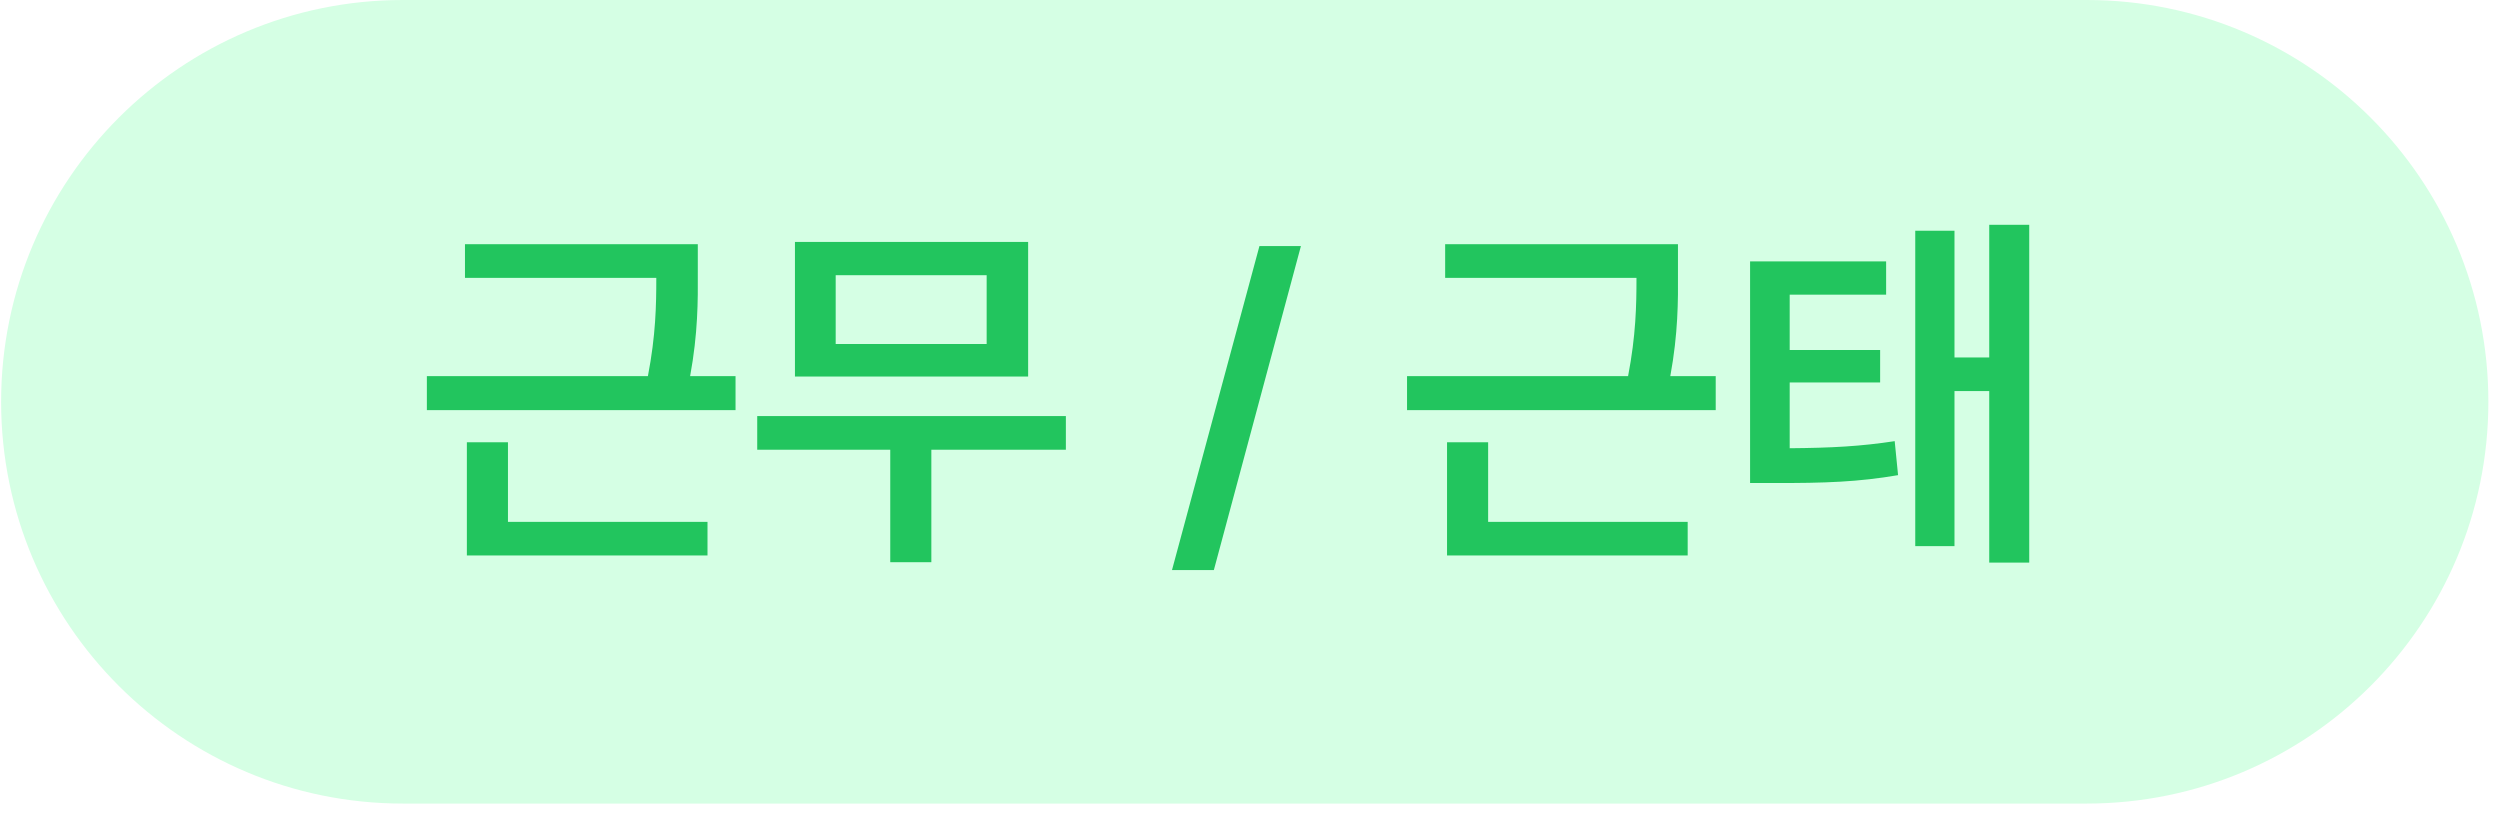
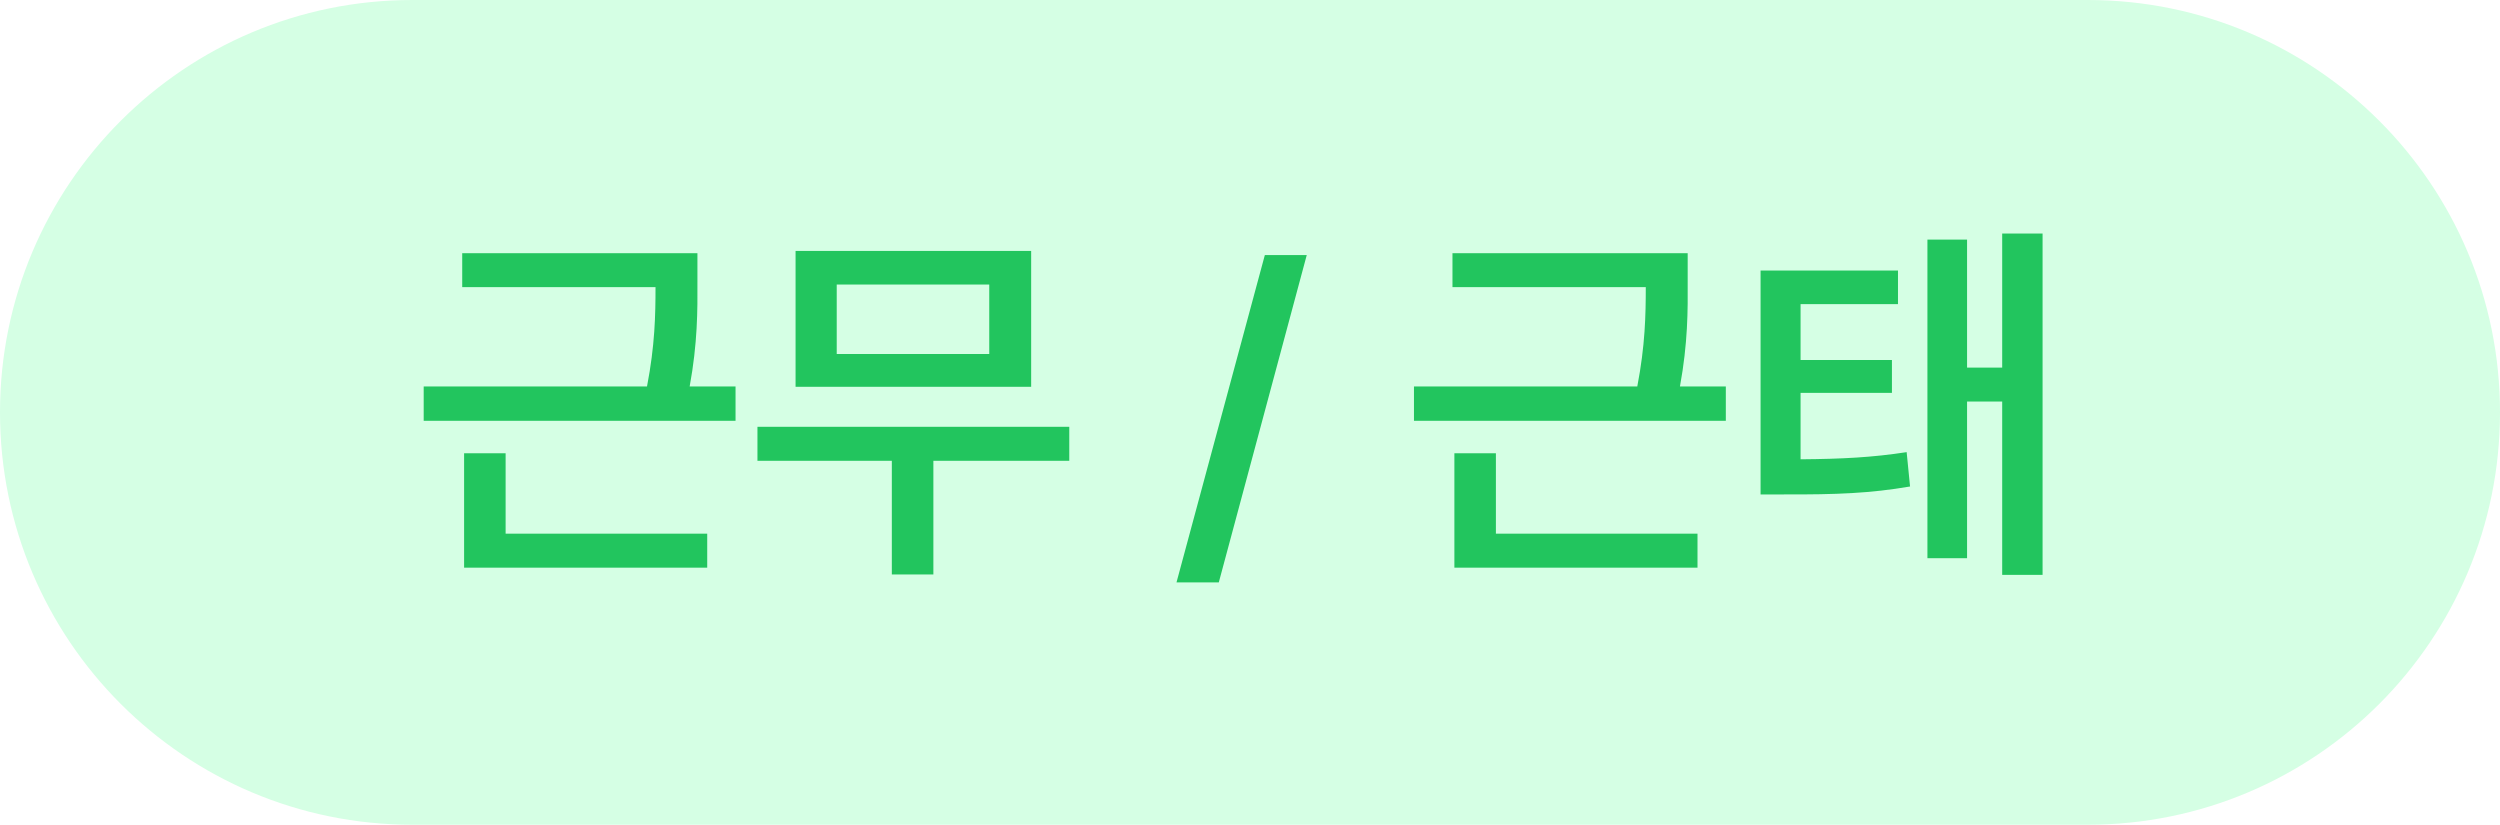
- <svg xmlns="http://www.w3.org/2000/svg" width="98" height="32" viewBox="0 0 98 32" fill="none">
-   <rect x="0.044" width="97.5" height="31.5" rx="15.75" fill="#D5FFE4" />
-   <path d="M27.354 9.573V10.672C27.361 11.785 27.361 13.067 27.053 14.744H28.833V16.077H16.733V14.744H25.398C25.706 13.148 25.727 11.968 25.727 10.892H18.227V9.573H27.354ZM18.301 21.775V17.337H19.912V20.457H27.734V21.775H18.301ZM41.782 16.311V17.63H36.509V22.039H34.898V17.63H29.683V16.311H41.782ZM31.162 14.759V9.485H40.303V14.759H31.162ZM32.759 13.484H38.677V10.789H32.759V13.484ZM50.996 9.646L47.583 22.347H45.942L49.37 9.646H50.996ZM65.776 9.573V10.672C65.784 11.785 65.784 13.067 65.476 14.744H67.256V16.077H55.156V14.744H63.821C64.128 13.148 64.15 11.968 64.15 10.892H56.65V9.573H65.776ZM56.724 21.775V17.337H58.335V20.457H66.157V21.775H56.724ZM73.936 10.247V11.551H70.156V13.719H73.701V14.993H70.156V17.571C71.797 17.557 72.932 17.498 74.272 17.293L74.404 18.626C72.859 18.89 71.562 18.941 69.497 18.934H68.603V10.247H73.936ZM75.078 21.409V9.046H76.616V14.012H77.978V8.812H79.546V22.054H77.978V15.33H76.616V21.409H75.078Z" fill="#22C55E" />
+ <svg xmlns="http://www.w3.org/2000/svg" width="97" height="32" viewBox="0 0 97 32" fill="none">
+   <rect width="97" height="32" rx="16" fill="#D5FFE4" />
+   <path d="M27.06 9.823V10.922C27.067 12.035 27.067 13.317 26.759 14.994H28.539V16.327H16.439V14.994H25.104C25.412 13.398 25.434 12.218 25.434 11.142H17.934V9.823H27.06ZM18.007 22.025V17.587H19.618V20.707H27.44V22.025H18.007ZM41.488 16.561V17.88H36.215V22.289H34.603V17.88H29.389V16.561H41.488ZM30.868 15.009V9.735H40.009V15.009H30.868ZM32.465 13.734H38.383V11.039H32.465V13.734ZM50.702 9.896L47.289 22.597H45.648L49.076 9.896H50.702ZM65.482 9.823V10.922C65.49 12.035 65.49 13.317 65.182 14.994H66.962V16.327H54.862V14.994H63.527C63.834 13.398 63.856 12.218 63.856 11.142H56.356V9.823H65.482ZM56.43 22.025V17.587H58.041V20.707H65.863V22.025H56.43ZM73.642 10.497V11.801H69.862V13.969H73.407V15.243H69.862V17.821C71.503 17.807 72.638 17.748 73.978 17.543L74.11 18.876C72.565 19.14 71.269 19.191 69.203 19.184H68.31V10.497H73.642ZM74.784 21.659V9.296H76.322V14.262H77.685V9.062H79.252V22.304H77.685V15.58H76.322V21.659H74.784Z" fill="#22C55E" />
</svg>
